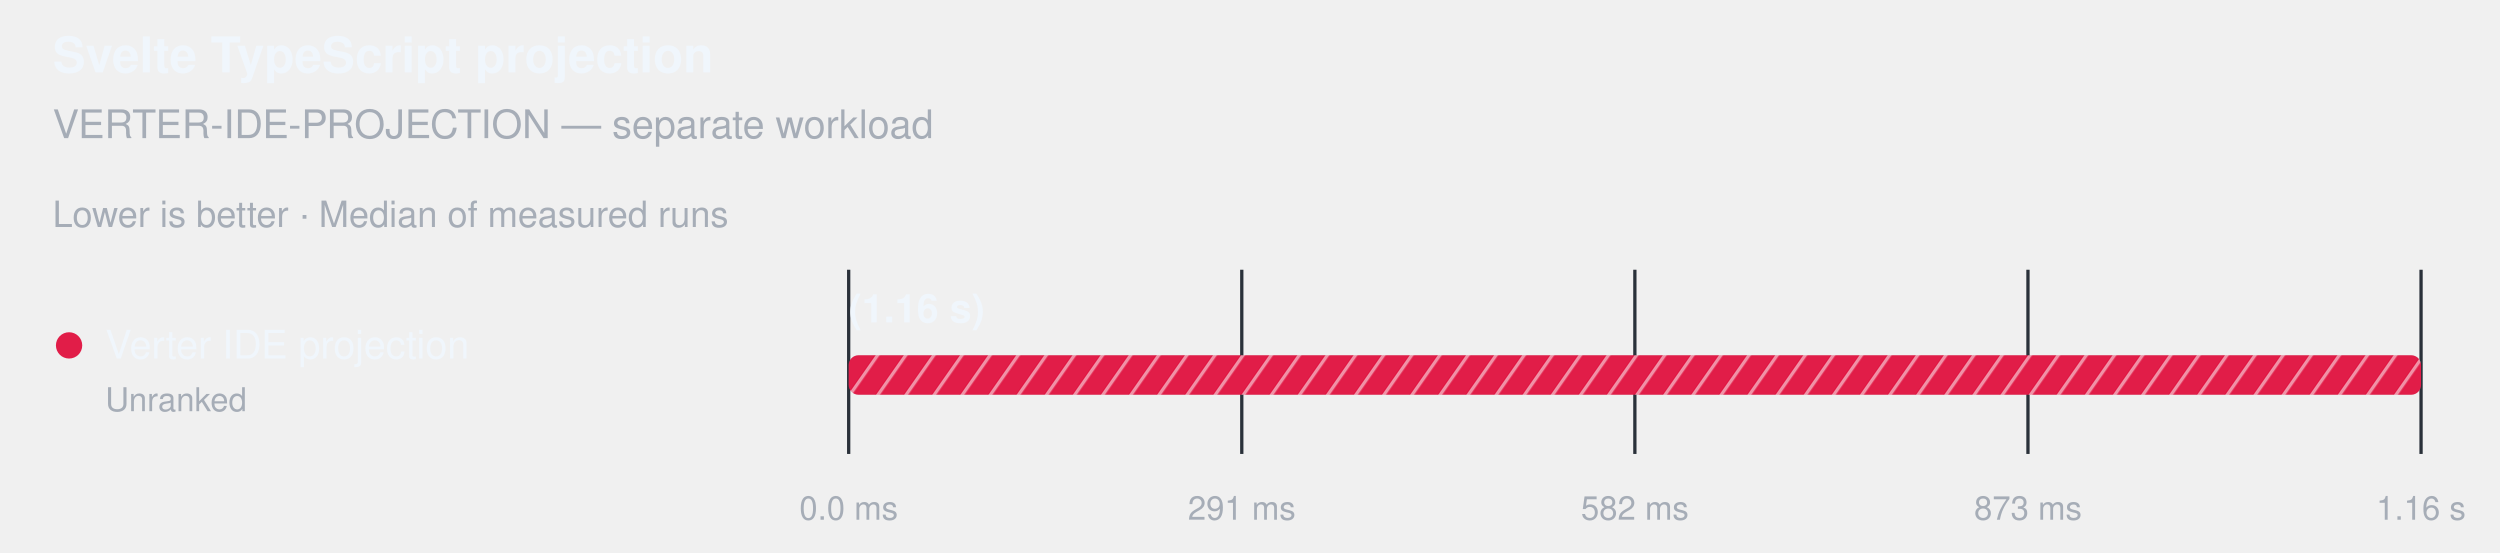
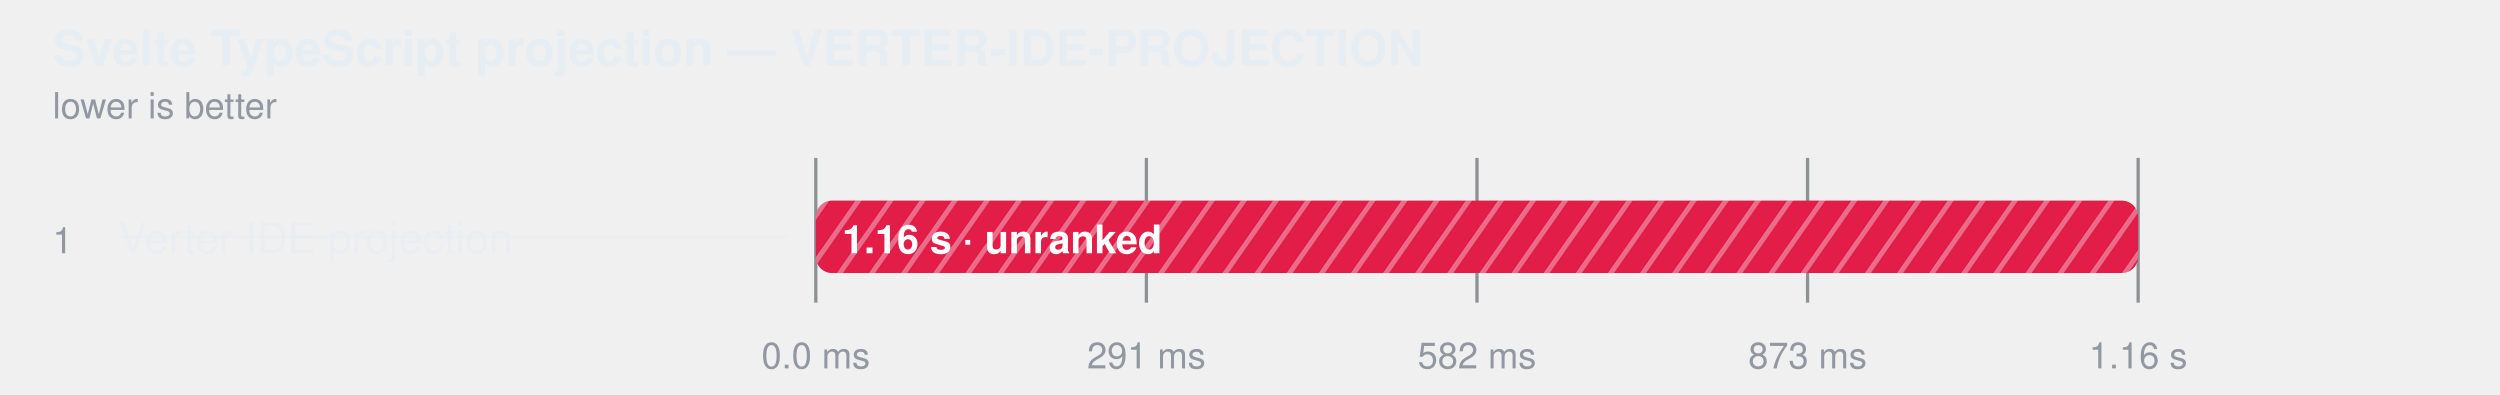
- <svg xmlns="http://www.w3.org/2000/svg" width="760" height="168" viewBox="0 0 760 168" role="img" aria-label="Svelte TypeScript projection">
-   <style>text{font-family:-apple-system,BlinkMacSystemFont,"Segoe UI",Helvetica,Arial,sans-serif;}</style>
-   <text x="16" y="22" fill="#f0f6fc" font-size="15" font-weight="600">Svelte TypeScript projection</text>
-   <text x="16" y="42" fill="#a6adb7" font-size="12">VERTER-IDE-PROJECTION — separate workload</text>
-   <text x="16" y="69" fill="#a6adb7" font-size="11">Lower is better · Median of measured runs</text>
-   <line x1="258" y1="82" x2="258" y2="138" stroke="#2a313a" />
-   <text x="258" y="158" fill="#a6adb7" font-size="10" text-anchor="middle">0.0 ms</text>
-   <line x1="377.5" y1="82" x2="377.5" y2="138" stroke="#2a313a" />
-   <text x="377.5" y="158" fill="#a6adb7" font-size="10" text-anchor="middle">291 ms</text>
-   <line x1="497" y1="82" x2="497" y2="138" stroke="#2a313a" />
-   <text x="497" y="158" fill="#a6adb7" font-size="10" text-anchor="middle">582 ms</text>
-   <line x1="616.5" y1="82" x2="616.5" y2="138" stroke="#2a313a" />
-   <text x="616.5" y="158" fill="#a6adb7" font-size="10" text-anchor="middle">873 ms</text>
-   <line x1="736" y1="82" x2="736" y2="138" stroke="#2a313a" />
-   <text x="736" y="158" fill="#a6adb7" font-size="10" text-anchor="middle">1.16 s</text>
-   <g data-tool="Verter IDE projection">
-     <circle cx="21" cy="105" r="4" fill="#e11d48" />
-     <text x="32" y="109" fill="#f0f6fc" font-size="12" font-weight="500">Verter IDE projection</text>
-     <text x="32" y="125" fill="#a6adb7" font-size="10">Unranked</text>
-     <defs>
-       <pattern id="hatch-0" width="7" height="7" patternUnits="userSpaceOnUse" patternTransform="rotate(35)">
-         <rect width="7" height="7" fill="#e11d48" />
-         <line x1="0" y1="0" x2="0" y2="7" stroke="#fff" stroke-width="2" stroke-opacity="0.5" />
-       </pattern>
-     </defs>
-     <rect x="258" y="108" width="478" height="12" rx="3" fill="#6e768133" />
-     <rect data-series="primary" x="258" y="108" width="478.00" height="12" rx="3" fill="url(#hatch-0)" />
-     <text x="258" y="98" fill="#f0f6fc" font-size="12" font-weight="600">(1.16 s)</text>
-   </g>
+ <svg xmlns="http://www.w3.org/2000/svg" width="760" height="120" viewBox="0 0 760 120" role="img" aria-label="Svelte TypeScript projection — VERTER-IDE-PROJECTION">
+   <style>
+     text { font-family: -apple-system, BlinkMacSystemFont, "Segoe UI", Helvetica, Arial, sans-serif; }
+   </style>
+   <defs>
+     <pattern id="hatch-0" width="8" height="8" patternUnits="userSpaceOnUse" patternTransform="rotate(35)">
+       <rect width="8" height="8" fill="#e11d48" />
+       <line x1="0" y1="0" x2="0" y2="8" stroke="#fff" stroke-width="3" opacity="0.35" />
+     </pattern>
+   </defs>
+   <text fill="#e6edf3" x="16" y="20" font-size="15" font-weight="600">Svelte TypeScript projection — VERTER-IDE-PROJECTION</text>
+   <text fill="#9198a1" x="16" y="36" font-size="11">lower is better</text>
+   <line x1="248" y1="48" x2="248" y2="92" stroke="#3d444d" stroke-opacity="0.55" />
+   <text fill="#9198a1" x="248" y="112" text-anchor="middle" font-size="11">0.0 ms</text>
+   <line x1="348.5" y1="48" x2="348.5" y2="92" stroke="#3d444d" stroke-opacity="0.55" />
+   <text fill="#9198a1" x="348.5" y="112" text-anchor="middle" font-size="11">291 ms</text>
+   <line x1="449" y1="48" x2="449" y2="92" stroke="#3d444d" stroke-opacity="0.55" />
+   <text fill="#9198a1" x="449" y="112" text-anchor="middle" font-size="11">582 ms</text>
+   <line x1="549.5" y1="48" x2="549.5" y2="92" stroke="#3d444d" stroke-opacity="0.55" />
+   <text fill="#9198a1" x="549.5" y="112" text-anchor="middle" font-size="11">873 ms</text>
+   <line x1="650" y1="48" x2="650" y2="92" stroke="#3d444d" stroke-opacity="0.55" />
+   <text fill="#9198a1" x="650" y="112" text-anchor="middle" font-size="11">1.16 s</text>
+   <text fill="#9198a1" x="16" y="77" font-size="11">1</text>
+   <text fill="#e6edf3" x="36" y="77" font-size="13" fill-opacity="0.62">Verter IDE projection</text>
+   <line x1="36" y1="72" x2="240" y2="72" stroke="#e6edf3" stroke-opacity="0.45" />
+   <rect x="248" y="61" width="402" height="22" rx="5" fill="#6e768166" />
+   <rect x="248" y="61" width="402.0" height="22" rx="5" fill="url(#hatch-0)" />
+   <text fill="#ffffff" x="256" y="77" font-size="12" font-weight="600">1.16 s · unranked</text>
</svg>
